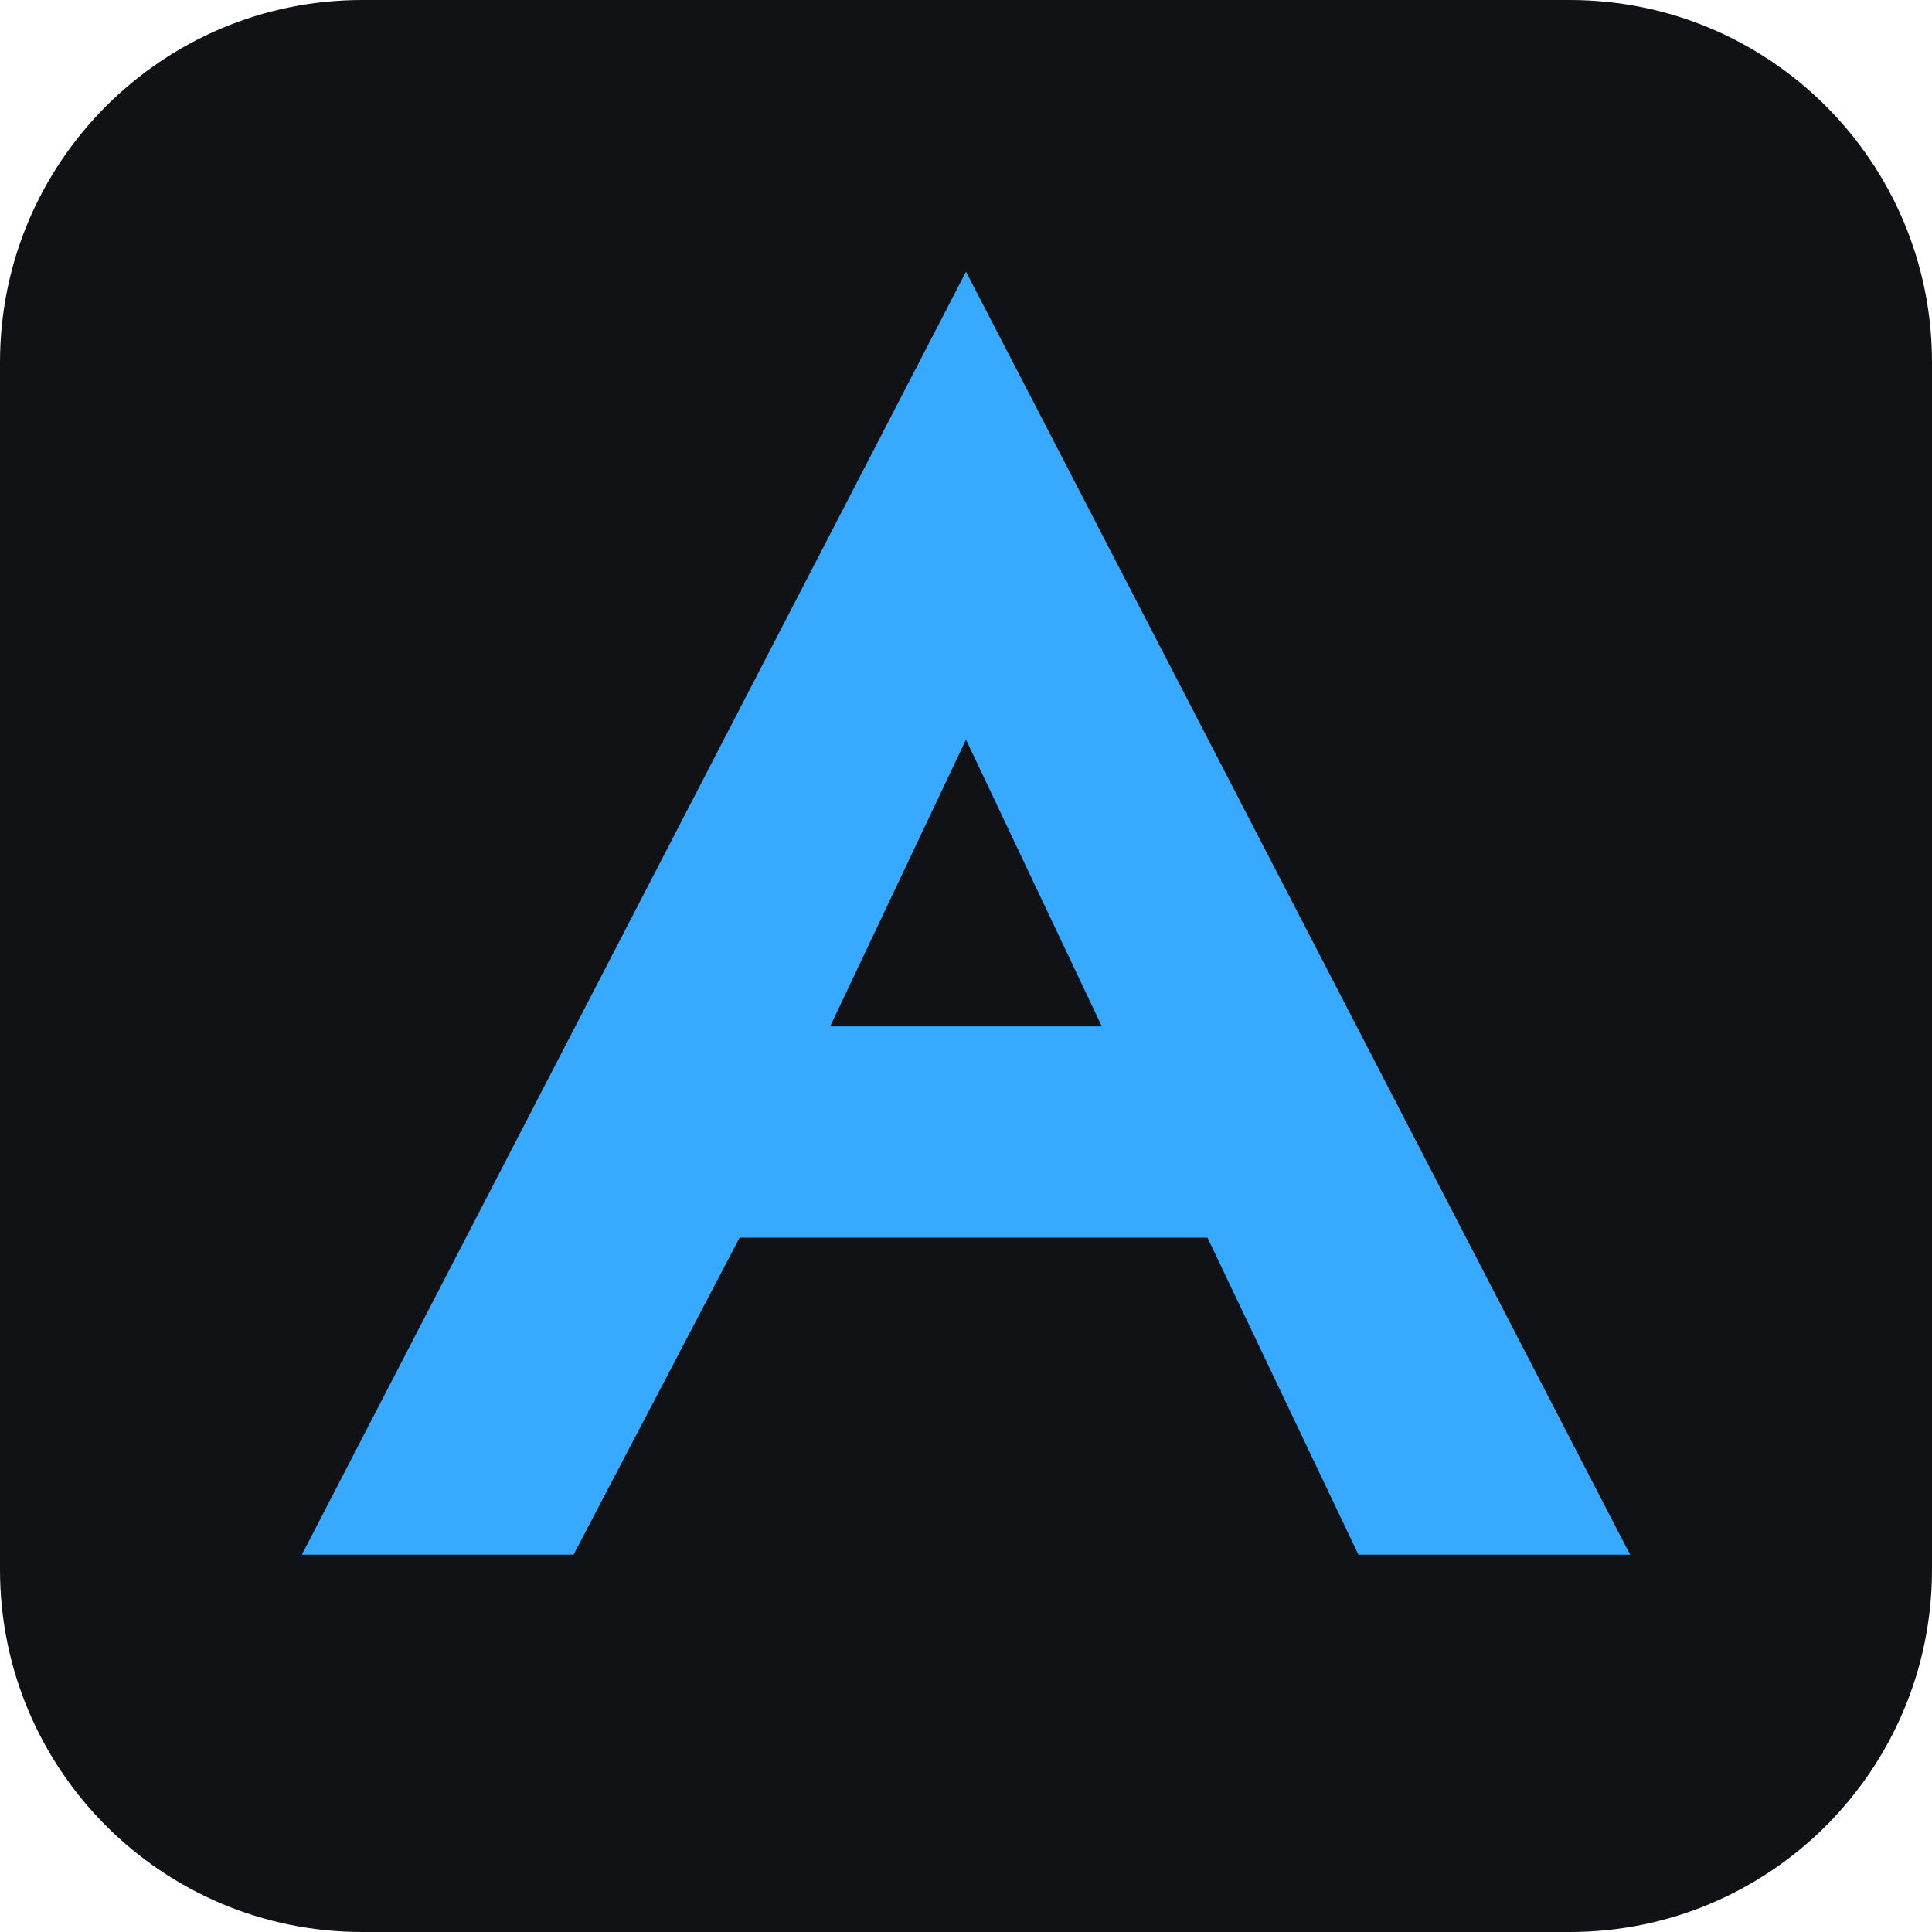
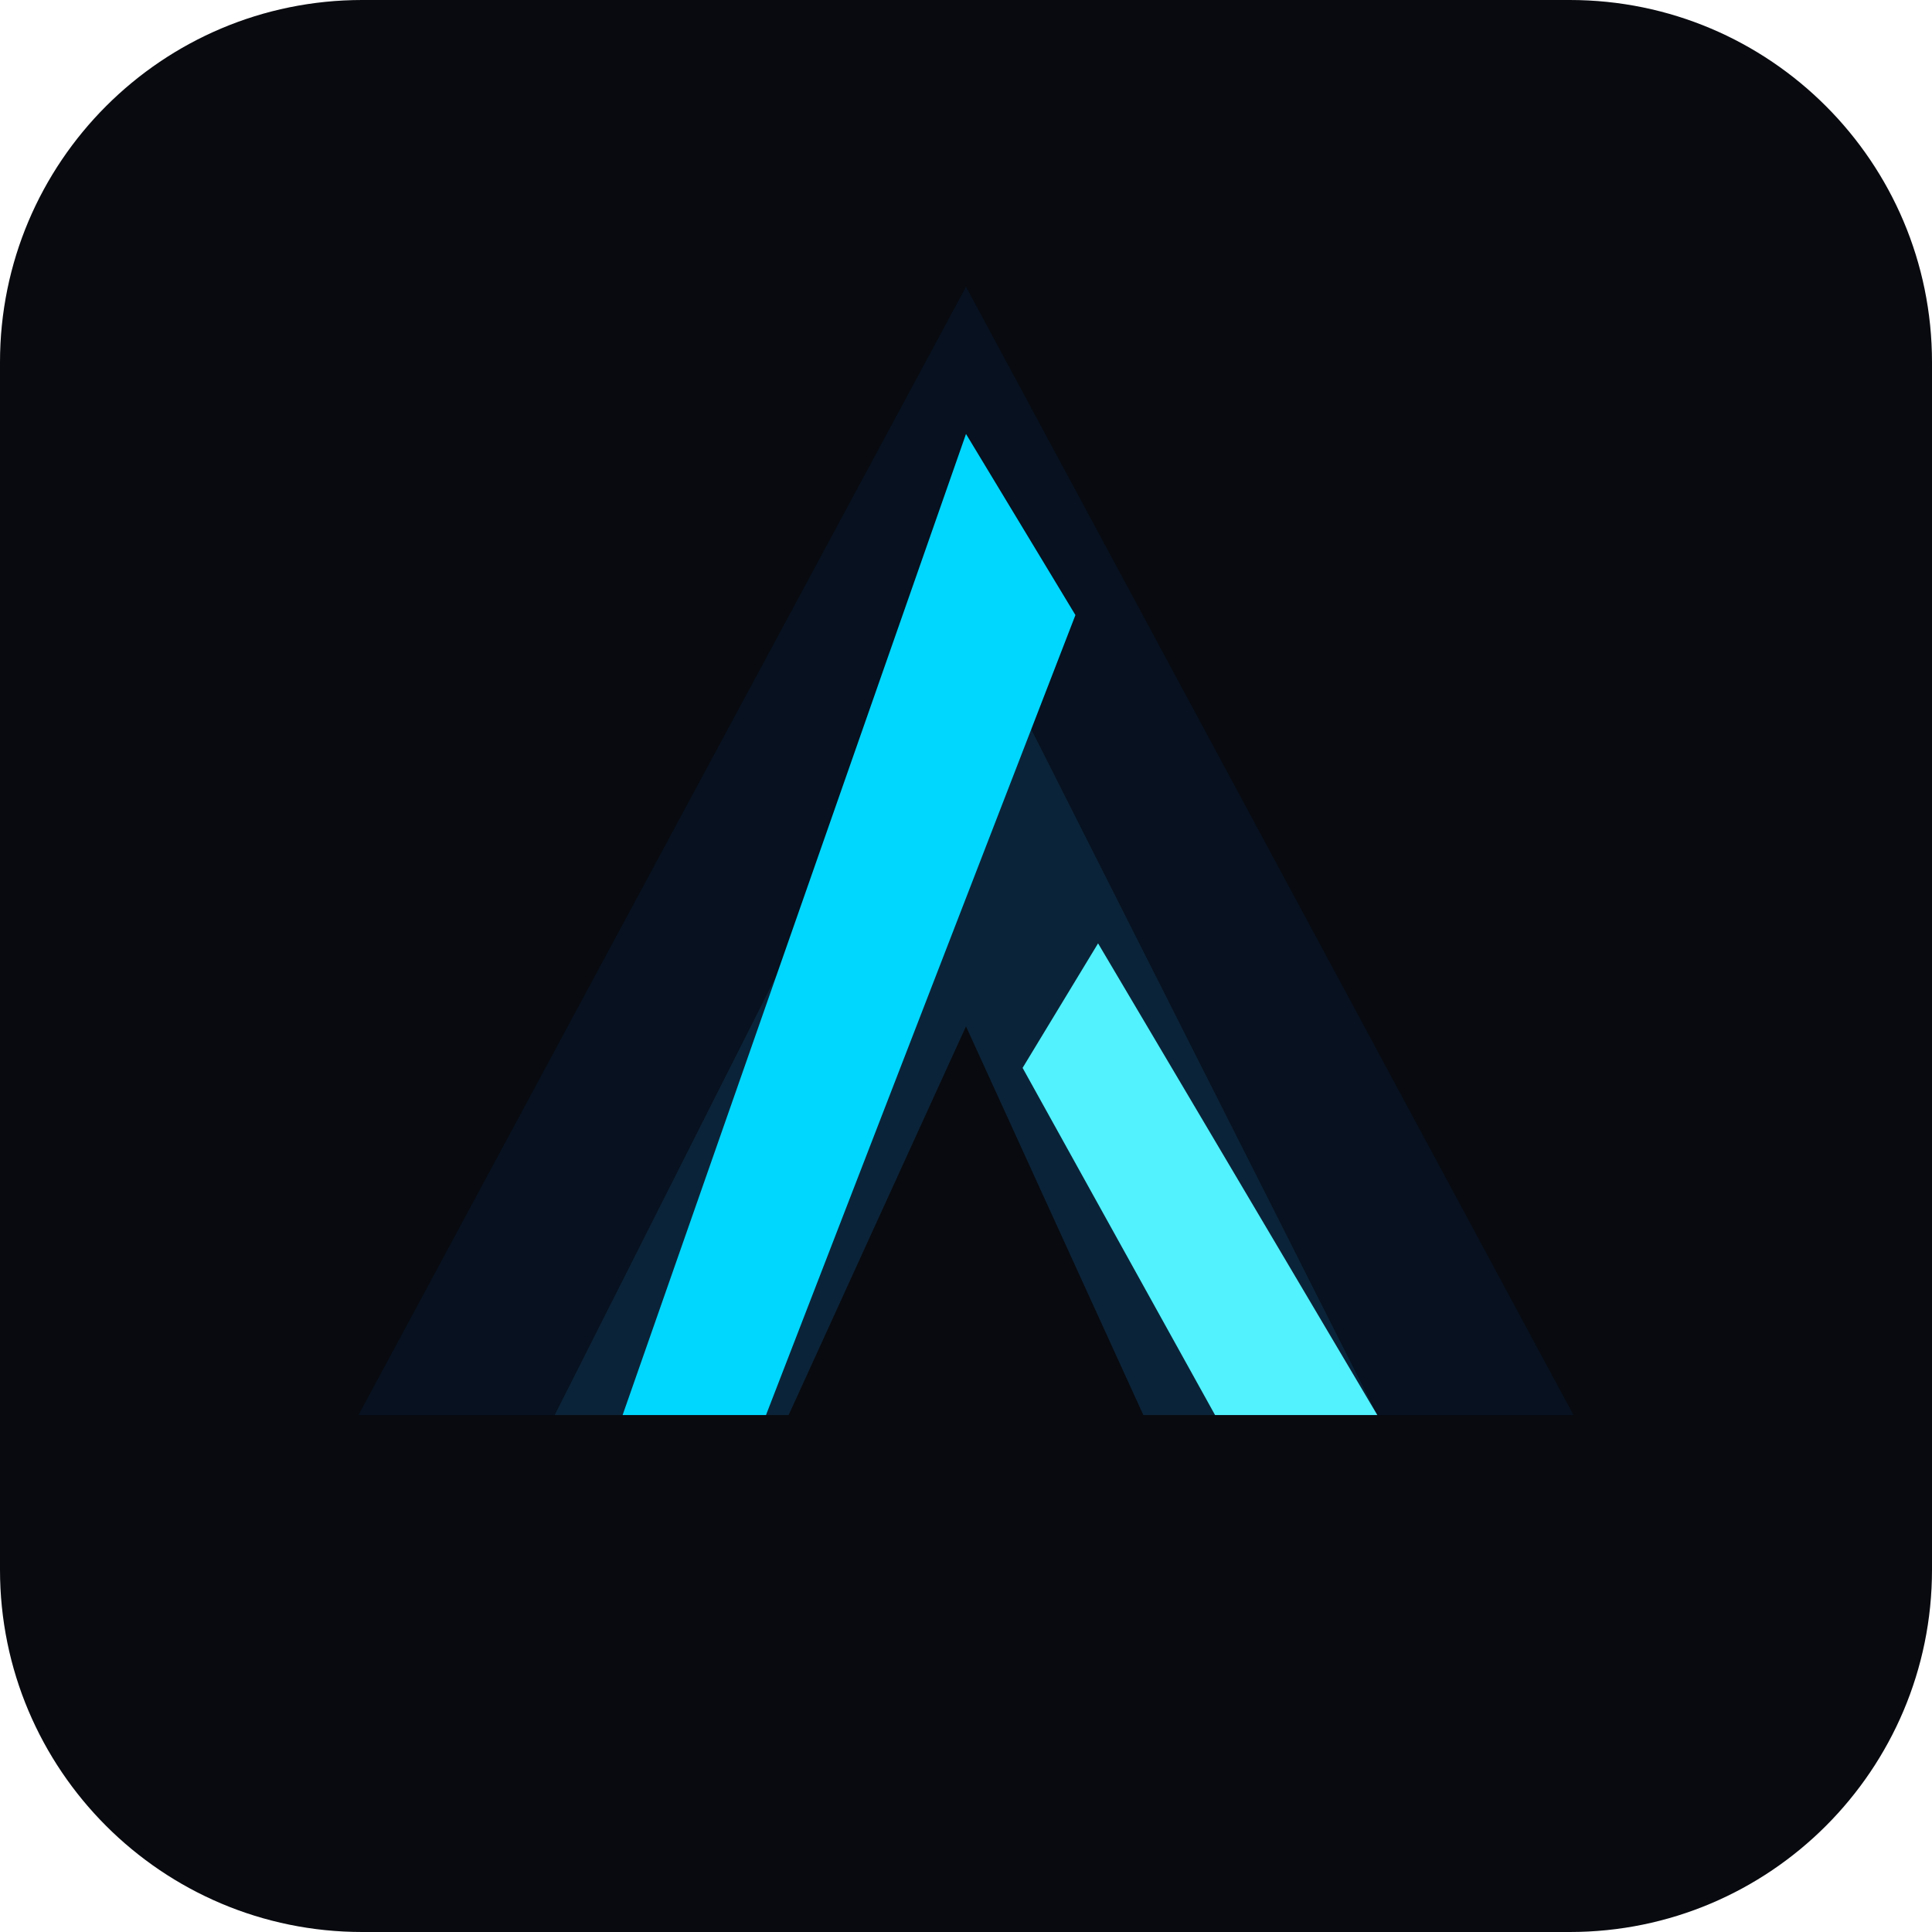
- <svg xmlns="http://www.w3.org/2000/svg" width="128" height="128" viewBox="0 0 128 128" fill="none">
-   <rect width="128" height="128" rx="24" fill="#101215" />
-   <path d="M64 18L108 103H90L80 82H49L38 103H20L64 18ZM55 68H73L64 49L55 68Z" fill="#37A9FF" />
+ <svg xmlns="http://www.w3.org/2000/svg" viewBox="0 0 512 512">
+   <rect width="512" height="512" rx="96" fill="#080A0F" />
+   <g transform="translate(0 12)" fill="none" fill-rule="evenodd">
+     <path fill="#07111F" d="M256 64 417 363h-66L256 186l-95 177H95L256 64Z" />
+     <path fill="#0B2338" d="M256 147 365 363h-62l-47-103-47 103h-62l109-216Z" />
+     <path fill="#00D7FF" d="M256 103 285 151 203 363h-38l91-260Z" />
+     <path fill="#52F2FF" d="M291 238 365 363h-43l-51-92 20-33Z" />
+   </g>
</svg>
